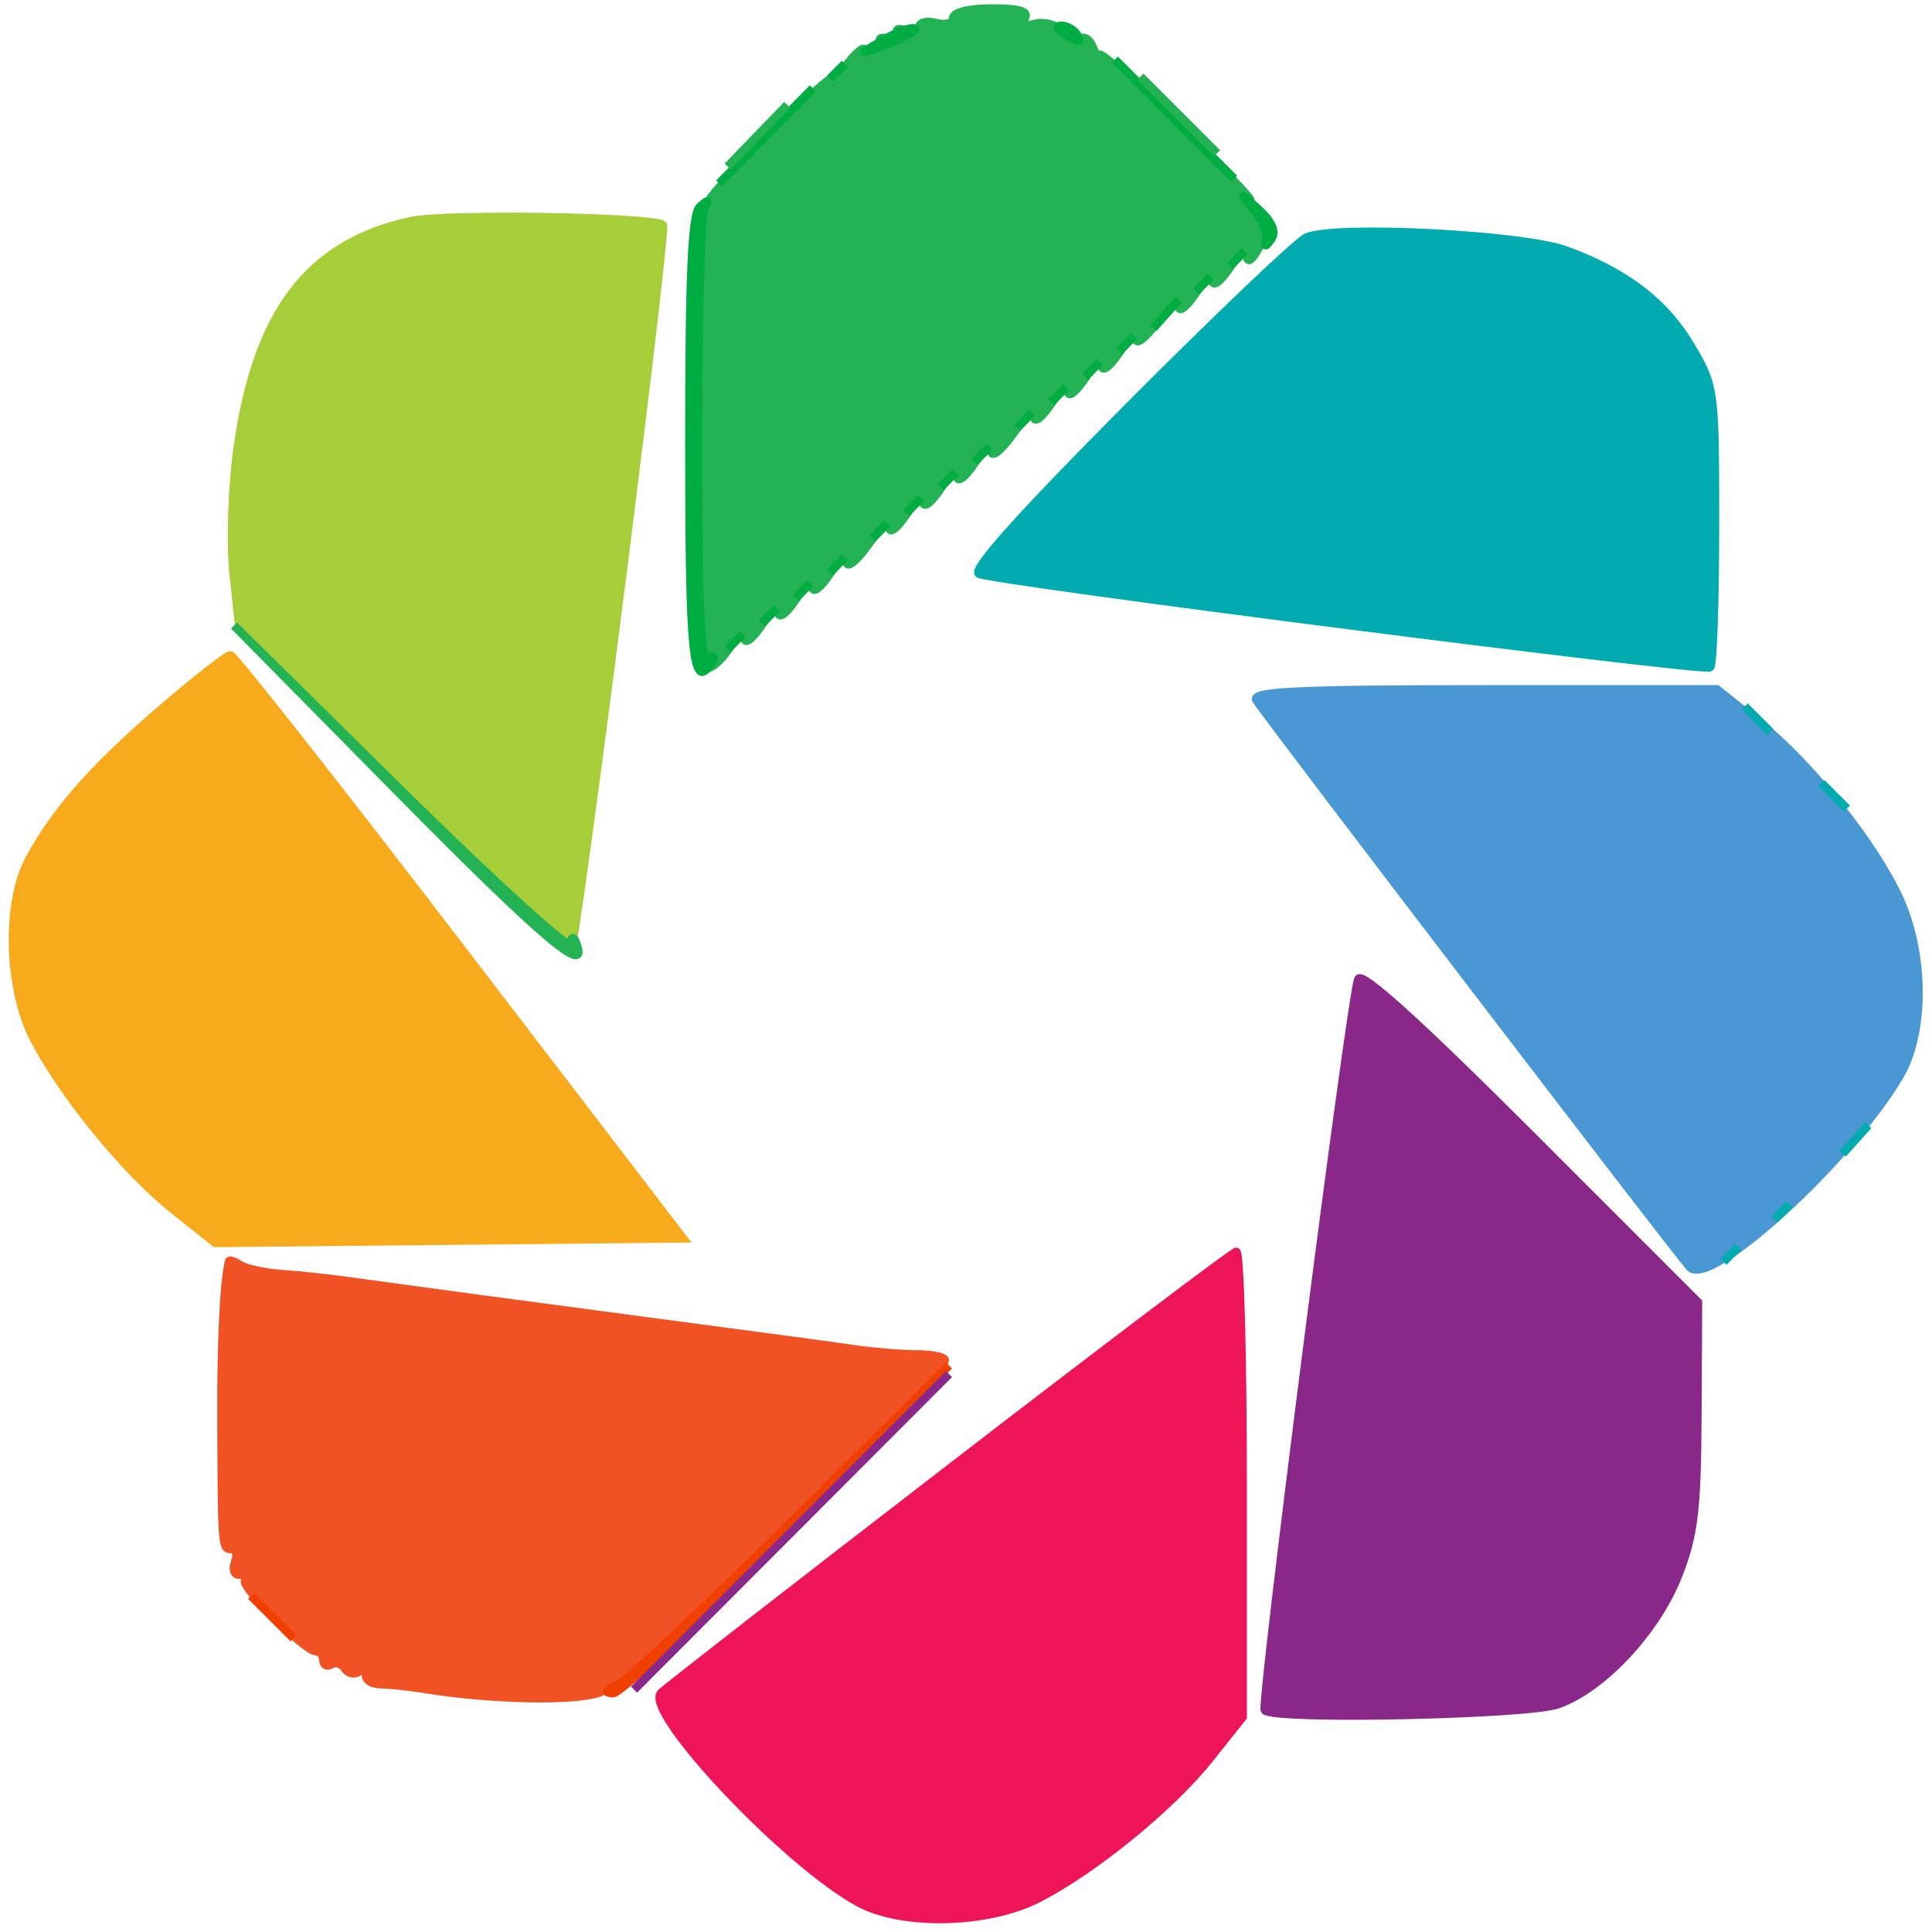
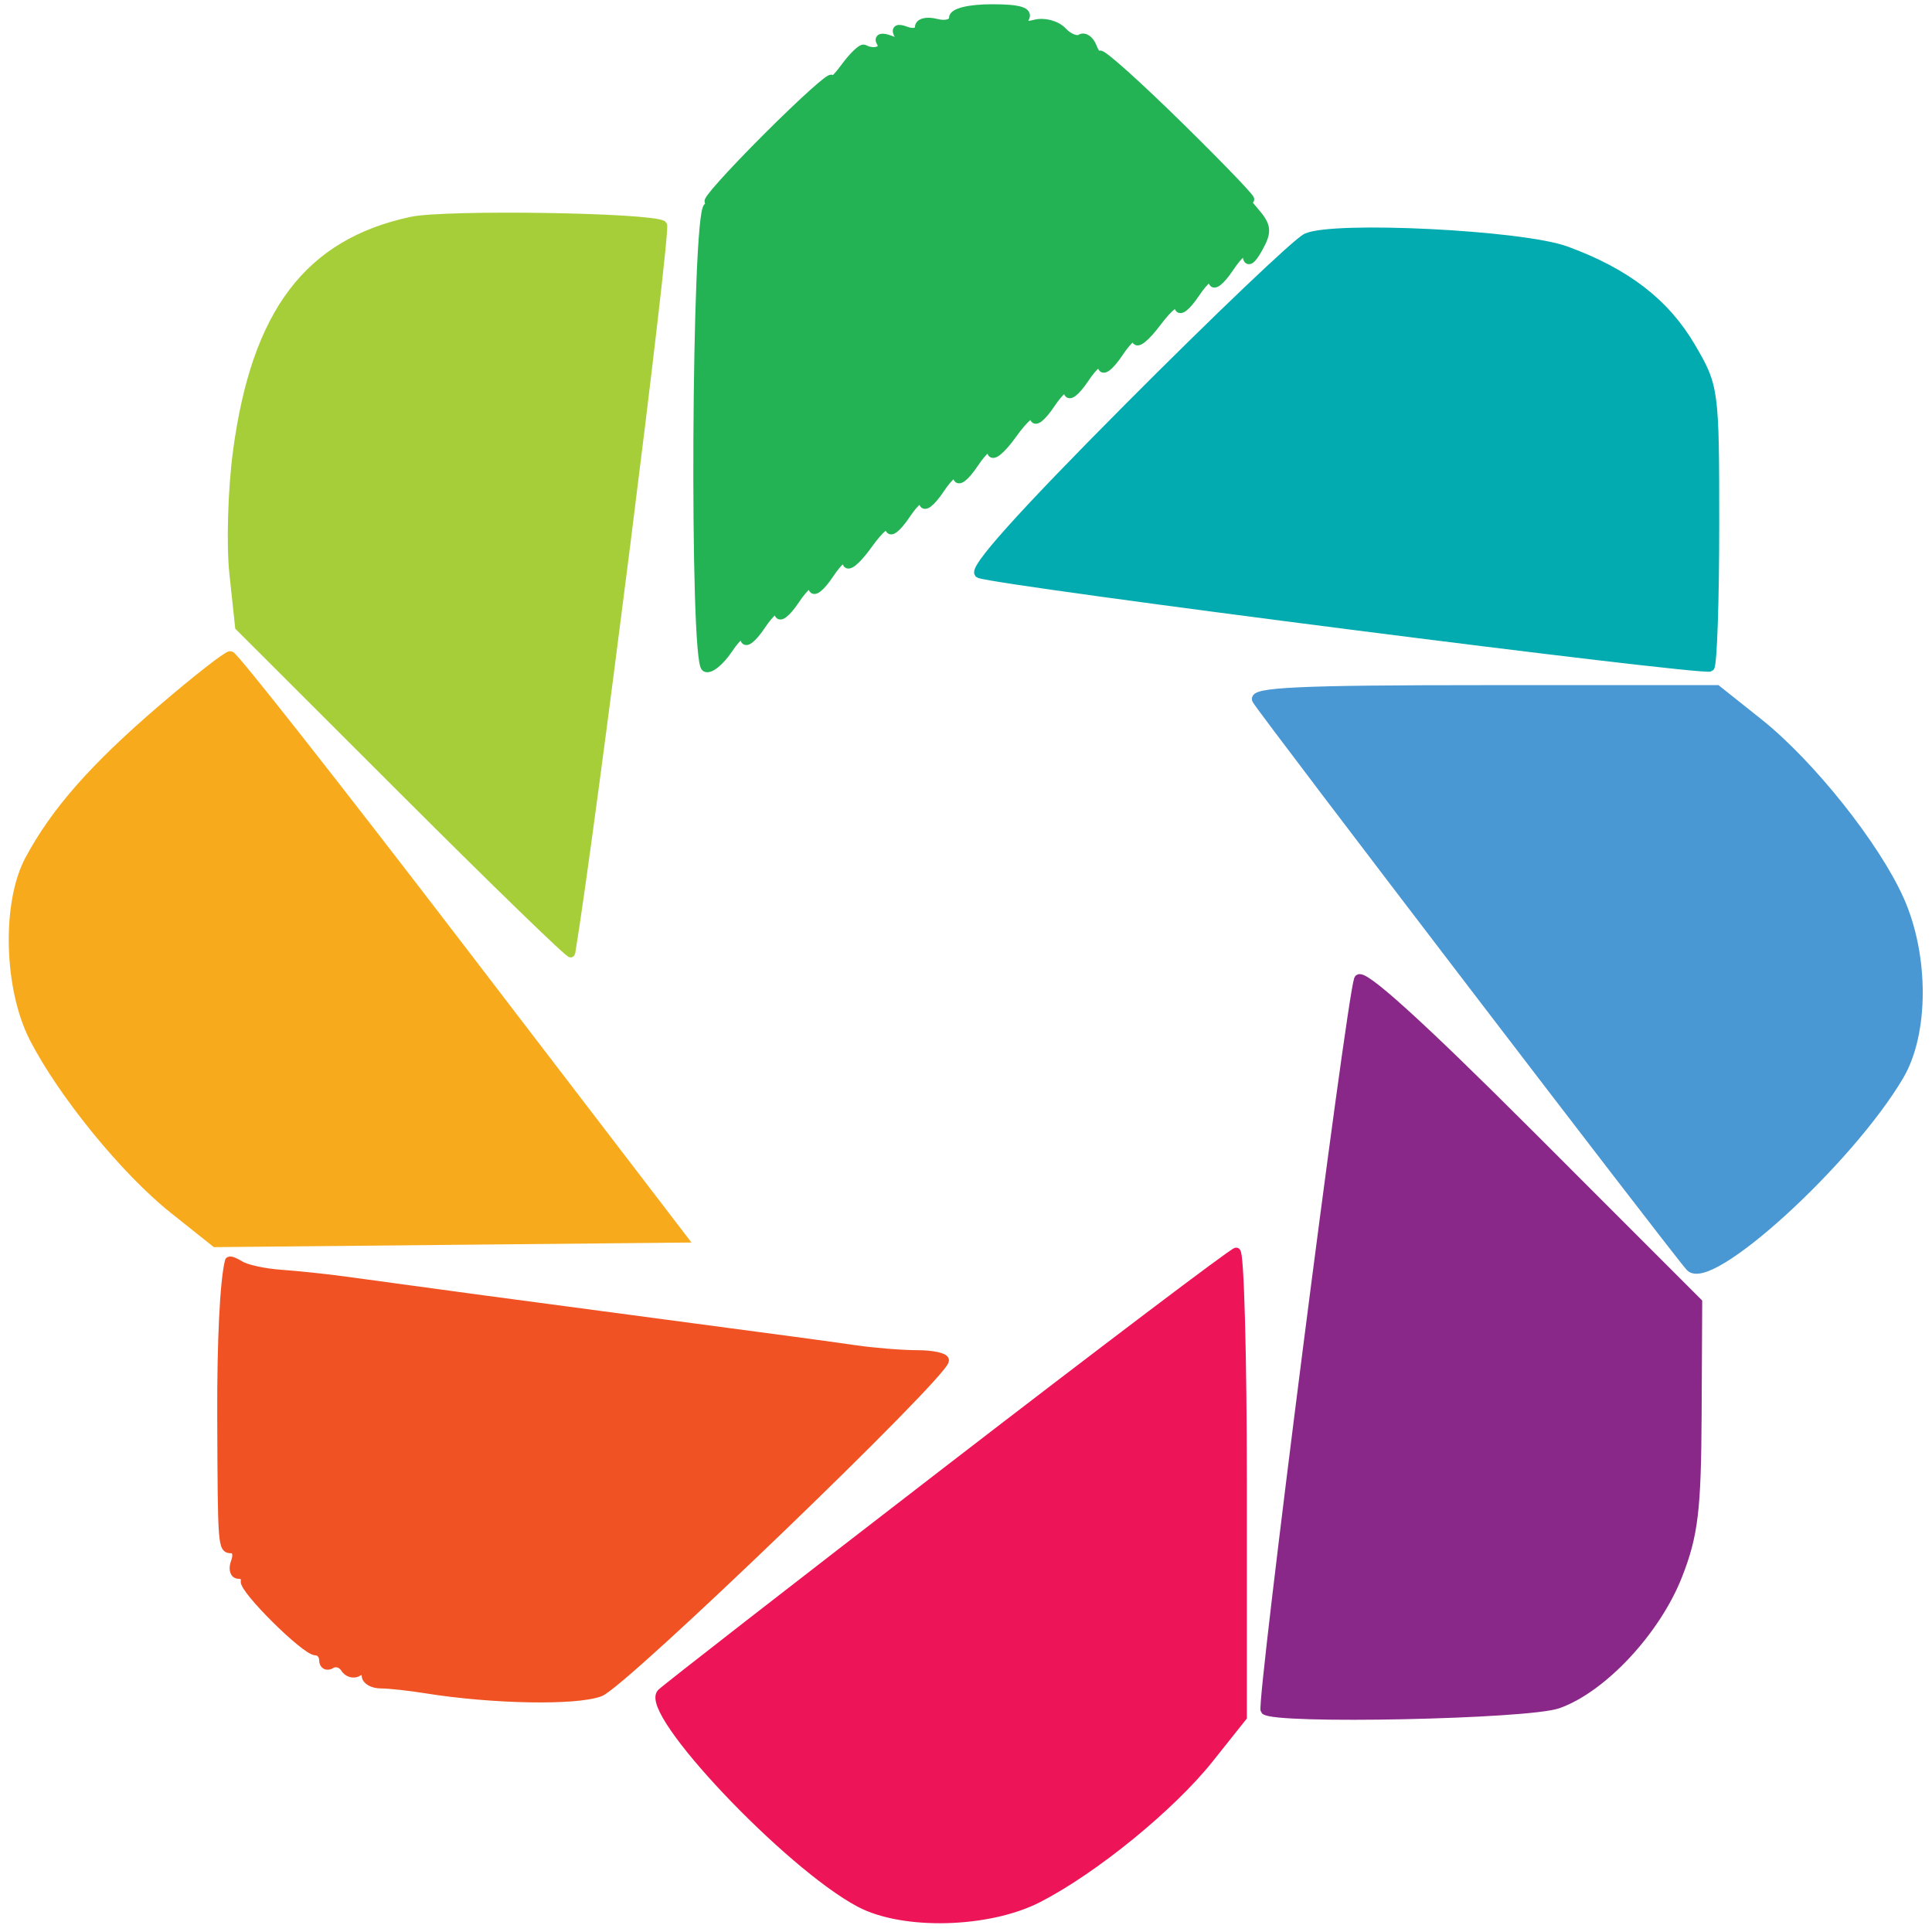
<svg xmlns="http://www.w3.org/2000/svg" version="1.0" width="227pt" height="227pt" viewBox="0 0 227 227" style="" preserveAspectRatio="xMidYMid meet">
  <g fill="#02ABAFFF" stroke="#02ABAFFF">
    <path d="M 153.500 27.914 C 152.400 28.420 142.974 37.401 132.554 47.873 C 119.863 60.626 114.085 67.081 115.054 67.424 C 117.852 68.413 200.371 78.962 200.932 78.402 C 201.245 78.090 201.500 70.559 201.500 61.667 C 201.500 45.754 201.456 45.425 198.695 40.728 C 195.650 35.548 191.046 32.009 184.000 29.432 C 178.835 27.543 156.701 26.441 153.500 27.914 " />
  </g>
  <g fill="#8A288AFF" stroke="#8A288AFF">
    <path d="M 159.594 115.049 C 158.621 117.884 148.073 200.407 148.615 200.949 C 149.777 202.113 179.518 201.494 183.071 200.231 C 188.317 198.368 194.609 191.617 197.161 185.116 C 199.021 180.374 199.375 177.438 199.432 166.256 L 199.500 153.012 179.796 133.305 C 166.678 120.185 159.925 114.083 159.594 115.049 " />
  </g>
  <g fill="#ED1557FF" stroke="#ED1557FF">
    <path d="M 111.597 172.545 C 93.500 186.493 78.244 198.356 77.695 198.905 C 75.526 201.074 92.537 219.087 101.000 223.583 C 106.129 226.307 116.147 226.046 122.000 223.035 C 128.564 219.658 137.599 212.289 142.086 206.654 L 146.000 201.739 146.000 174.369 C 146.000 159.316 145.663 147.041 145.250 147.092 C 144.838 147.142 129.694 158.596 111.597 172.545 " />
  </g>
  <g fill="#F7AA1BFF" stroke="#F7AA1BFF">
    <path d="M 18.925 83.375 C 11.010 90.171 6.465 95.342 3.433 101.000 C 0.691 106.119 0.944 116.129 3.965 122.000 C 7.346 128.572 14.713 137.601 20.366 142.102 L 25.300 146.031 52.771 145.766 L 80.241 145.500 54.017 111.250 C 39.594 92.413 27.468 77.000 27.071 77.000 C 26.674 77.000 23.008 79.869 18.925 83.375 " />
  </g>
  <g fill="#4998D3FF" stroke="#4998D3FF">
    <path d="M 147.626 82.250 C 148.610 83.901 196.919 147.099 198.559 148.879 C 200.880 151.398 217.259 136.455 223.183 126.415 C 226.142 121.399 226.157 112.317 223.217 105.721 C 220.385 99.368 212.730 89.752 206.654 84.914 L 201.739 81.000 174.310 81.000 C 152.637 81.000 147.038 81.262 147.626 82.250 " />
  </g>
  <g fill="#A6CE38FF" stroke="#A6CE38FF">
    <path d="M 48.326 25.973 C 36.238 28.570 30.071 36.720 27.881 52.994 C 27.277 57.481 27.084 63.962 27.452 67.396 L 28.121 73.640 47.560 93.060 C 58.252 103.742 67.037 112.260 67.082 111.990 C 69.377 98.210 78.394 26.743 77.877 26.424 C 76.347 25.478 52.334 25.112 48.326 25.973 " />
  </g>
  <g fill="#F05223FF" stroke="#F05223FF">
    <path d="M 26.923 148.191 C 26.335 150.551 25.990 157.596 26.025 166.500 C 26.085 181.868 26.095 182.000 27.213 182.000 C 27.763 182.000 27.955 182.675 27.638 183.500 C 27.322 184.325 27.499 185.000 28.031 185.000 C 28.564 185.000 28.904 185.338 28.786 185.750 C 28.517 186.692 35.881 194.000 37.100 194.000 C 37.595 194.000 38.000 194.477 38.000 195.059 C 38.000 195.641 38.419 195.859 38.931 195.543 C 39.443 195.226 40.149 195.432 40.500 196.000 C 40.851 196.568 41.557 196.774 42.069 196.457 C 42.581 196.141 43.000 196.331 43.000 196.879 C 43.000 197.427 43.788 197.879 44.750 197.882 C 45.713 197.886 48.075 198.142 50.000 198.452 C 57.851 199.715 67.655 199.897 70.500 198.832 C 73.232 197.810 111.000 161.439 111.000 159.831 C 111.000 159.452 109.538 159.141 107.750 159.139 C 105.963 159.137 102.700 158.875 100.500 158.557 C 98.300 158.239 94.925 157.773 93.000 157.522 C 91.075 157.271 87.700 156.821 85.500 156.522 C 83.300 156.223 79.925 155.773 78.000 155.522 C 76.075 155.271 72.700 154.821 70.500 154.522 C 68.300 154.223 64.925 153.773 63.000 153.522 C 59.615 153.080 55.310 152.500 48.000 151.500 C 46.075 151.237 42.700 150.777 40.500 150.478 C 38.300 150.179 34.925 149.824 33.000 149.689 C 31.075 149.553 28.938 149.091 28.250 148.662 C 27.563 148.233 26.965 148.021 26.923 148.191 " />
  </g>
  <g fill="#23B355FF" stroke="#23B355FF">
    <path d="M 112.000 2.117 C 112.000 2.741 111.118 3.003 110.000 2.710 C 108.900 2.423 108.000 2.643 108.000 3.201 C 108.000 3.758 107.302 3.946 106.448 3.618 C 105.434 3.229 105.144 3.425 105.612 4.181 C 106.095 4.962 105.769 5.125 104.612 4.681 C 103.593 4.290 103.144 4.424 103.507 5.011 C 104.055 5.898 102.743 6.386 101.519 5.750 C 101.255 5.613 100.242 6.582 99.269 7.903 C 98.296 9.225 97.585 9.870 97.689 9.335 C 97.794 8.801 94.388 11.855 90.121 16.121 C 85.855 20.388 82.804 23.794 83.342 23.689 C 83.881 23.585 83.799 23.864 83.160 24.309 C 81.751 25.292 81.490 77.567 82.891 78.432 C 83.380 78.735 84.606 77.749 85.615 76.241 C 86.657 74.683 87.459 74.128 87.474 74.956 C 87.488 75.757 88.388 75.082 89.474 73.456 C 90.560 71.830 91.460 71.155 91.474 71.956 C 91.488 72.757 92.388 72.082 93.474 70.456 C 94.560 68.830 95.460 68.155 95.474 68.956 C 95.488 69.757 96.388 69.082 97.474 67.456 C 98.610 65.754 99.460 65.136 99.476 66.000 C 99.491 66.825 100.627 65.925 102.000 64.000 C 103.373 62.075 104.498 61.155 104.498 61.956 C 104.499 62.757 105.388 62.082 106.474 60.456 C 107.560 58.830 108.460 58.155 108.474 58.956 C 108.488 59.757 109.388 59.082 110.474 57.456 C 111.560 55.830 112.460 55.155 112.474 55.956 C 112.488 56.757 113.388 56.082 114.474 54.456 C 115.610 52.754 116.460 52.136 116.476 53.000 C 116.491 53.825 117.627 52.925 119.000 51.000 C 120.373 49.075 121.498 48.155 121.498 48.956 C 121.499 49.757 122.388 49.082 123.474 47.456 C 124.560 45.830 125.460 45.155 125.474 45.956 C 125.488 46.757 126.388 46.082 127.474 44.456 C 128.560 42.830 129.460 42.155 129.474 42.956 C 129.488 43.757 130.388 43.082 131.474 41.456 C 132.560 39.830 133.460 39.100 133.474 39.834 C 133.488 40.567 134.619 39.667 135.986 37.834 C 137.354 36.000 138.479 35.155 138.486 35.956 C 138.494 36.757 139.388 36.082 140.474 34.456 C 141.560 32.830 142.460 32.155 142.474 32.956 C 142.488 33.757 143.388 33.082 144.474 31.456 C 145.644 29.704 146.473 29.111 146.509 30.000 C 146.548 30.950 147.045 30.645 147.865 29.167 C 148.977 27.162 148.902 26.540 147.330 24.745 C 146.323 23.596 146.077 22.994 146.781 23.406 C 147.486 23.819 143.886 20.046 138.781 15.021 C 133.677 9.997 129.375 6.141 129.223 6.453 C 129.070 6.766 128.685 6.344 128.368 5.516 C 128.050 4.689 127.415 4.244 126.955 4.528 C 126.496 4.812 125.544 4.427 124.839 3.673 C 124.135 2.919 122.688 2.530 121.623 2.809 C 120.328 3.148 119.924 2.932 120.403 2.158 C 120.905 1.345 119.757 1.000 116.559 1.000 C 113.869 1.000 112.000 1.458 112.000 2.117 " />
  </g>
-   <g fill="#00AD43FF" stroke="#00AD43FF">
-     <path d="M 82.250 24.287 C 81.309 25.125 81.000 32.020 81.000 52.200 C 81.000 77.156 81.425 81.357 83.595 77.845 C 84.038 77.130 83.870 76.962 83.155 77.405 C 82.293 77.937 82.002 71.443 82.008 51.809 C 82.013 37.339 82.350 24.977 82.758 24.337 C 83.308 23.476 83.176 23.463 82.250 24.287 " />
-   </g>
-   <g fill="#23B355FF" stroke="#23B355FF">
-     <path d="M 46.935 93.195 C 63.891 110.377 69.428 115.049 67.632 110.658 C 67.350 109.971 67.126 110.105 67.079 110.990 C 67.036 111.810 58.113 103.710 47.250 92.990 L 27.500 73.500 46.935 93.195 " />
-   </g>
-   <g fill="#EF4000FF" stroke="#EF4000FF">
-     <path d="M 93.000 178.806 C 82.825 188.904 73.600 197.550 72.500 198.020 C 71.130 198.604 70.981 198.893 72.027 198.937 C 72.866 198.971 82.091 190.325 92.527 179.723 L 111.500 160.446 93.000 178.806 " />
-   </g>
-   <g fill="#8A288AFF" stroke="#8A288AFF">
-     <path d="M 93.000 179.987 L 74.500 198.522 93.000 179.987 L 111.500 161.452 93.000 179.987 " />
-   </g>
-   <g fill="#00AD43FF" stroke="#00AD43FF">
-     <path d="M 138.000 14.000 L 145.000 21.000 138.000 14.000 L 131.000 7.000 138.000 14.000 " />
-   </g>
-   <g fill="#00AD43FF" stroke="#00AD43FF">
-     <path d="M 90.000 15.961 L 84.500 21.551 90.000 15.961 L 95.500 10.370 90.000 15.961 " />
-   </g>
-   <g fill="#23B355FF" stroke="#23B355FF">
-     <path d="M 138.500 13.500 L 143.000 18.000 138.500 13.500 L 134.000 9.000 138.500 13.500 " />
-   </g>
-   <g fill="#23B355FF" stroke="#23B355FF">
-     <path d="M 89.000 15.942 L 85.500 19.562 89.000 15.942 L 92.500 12.323 89.000 15.942 " />
-   </g>
-   <g fill="#00AD43FF" stroke="#00AD43FF">
-     <path d="M 103.629 4.792 C 100.775 6.490 100.780 6.492 104.528 5.050 C 106.602 4.252 107.894 3.484 107.399 3.342 C 106.905 3.201 105.208 3.853 103.629 4.792 " />
-   </g>
-   <g fill="#00AD43FF" stroke="#00AD43FF">
-     <path d="M 147.329 24.625 C 148.294 25.794 148.952 27.328 148.792 28.035 C 148.559 29.061 148.676 29.066 149.371 28.060 C 149.945 27.229 149.446 26.065 147.908 24.649 C 145.587 22.511 145.584 22.511 147.329 24.625 " />
-   </g>
-   <g fill="#EF4000FF" stroke="#EF4000FF">
-     <path d="M 32.000 190.000 L 34.500 192.500 32.000 190.000 L 29.500 187.500 32.000 190.000 " />
-   </g>
-   <g fill="#00AD43FF" stroke="#00AD43FF">
-     <path d="M 137.000 36.888 L 135.500 38.563 137.000 36.888 L 138.500 35.212 137.000 36.888 " />
-   </g>
-   <g fill="#02ABAFFF" stroke="#02ABAFFF">
-     <path d="M 218.000 133.888 L 216.500 135.563 218.000 133.888 L 219.500 132.212 218.000 133.888 " />
-   </g>
-   <g fill="#00AD43FF" stroke="#00AD43FF">
-     <path d="M 86.378 75.378 L 85.500 76.256 86.378 75.378 L 87.256 74.500 86.378 75.378 " />
-   </g>
-   <g fill="#00AD43FF" stroke="#00AD43FF">
-     <path d="M 90.378 72.378 L 89.500 73.256 90.378 72.378 L 91.256 71.500 90.378 72.378 " />
-   </g>
-   <g fill="#00AD43FF" stroke="#00AD43FF">
-     <path d="M 94.378 69.378 L 93.500 70.256 94.378 69.378 L 95.256 68.500 94.378 69.378 " />
-   </g>
-   <g fill="#00AD43FF" stroke="#00AD43FF">
-     <path d="M 98.378 66.378 L 97.500 67.256 98.378 66.378 L 99.256 65.500 98.378 66.378 " />
-   </g>
-   <g fill="#00AD43FF" stroke="#00AD43FF">
-     <path d="M 103.378 62.378 L 102.500 63.256 103.378 62.378 L 104.256 61.500 103.378 62.378 " />
-   </g>
-   <g fill="#00AD43FF" stroke="#00AD43FF">
-     <path d="M 107.378 59.378 L 106.500 60.256 107.378 59.378 L 108.256 58.500 107.378 59.378 " />
-   </g>
-   <g fill="#00AD43FF" stroke="#00AD43FF">
-     <path d="M 111.378 56.378 L 110.500 57.256 111.378 56.378 L 112.256 55.500 111.378 56.378 " />
-   </g>
-   <g fill="#00AD43FF" stroke="#00AD43FF">
-     <path d="M 115.378 53.378 L 114.500 54.256 115.378 53.378 L 116.256 52.500 115.378 53.378 " />
-   </g>
-   <g fill="#00AD43FF" stroke="#00AD43FF">
-     <path d="M 120.378 49.378 L 119.500 50.256 120.378 49.378 L 121.256 48.500 120.378 49.378 " />
-   </g>
-   <g fill="#00AD43FF" stroke="#00AD43FF">
-     <path d="M 124.378 46.378 L 123.500 47.256 124.378 46.378 L 125.256 45.500 124.378 46.378 " />
-   </g>
-   <g fill="#00AD43FF" stroke="#00AD43FF">
-     <path d="M 128.378 43.378 L 127.500 44.256 128.378 43.378 L 129.256 42.500 128.378 43.378 " />
-   </g>
-   <g fill="#00AD43FF" stroke="#00AD43FF">
-     <path d="M 132.378 40.378 L 131.500 41.256 132.378 40.378 L 133.256 39.500 132.378 40.378 " />
-   </g>
-   <g fill="#00AD43FF" stroke="#00AD43FF">
-     <path d="M 141.378 33.378 L 140.500 34.256 141.378 33.378 L 142.256 32.500 141.378 33.378 " />
-   </g>
-   <g fill="#00AD43FF" stroke="#00AD43FF">
-     <path d="M 145.378 30.378 L 144.500 31.256 145.378 30.378 L 146.256 29.500 145.378 30.378 " />
-   </g>
-   <g fill="#00AD43FF" stroke="#00AD43FF">
-     <path d="M 98.378 8.378 L 97.500 9.256 98.378 8.378 L 99.256 7.500 98.378 8.378 " />
-   </g>
-   <g fill="#00AD43FF" stroke="#00AD43FF">
-     <path d="M 125.387 4.157 C 126.776 4.963 127.090 4.955 126.578 4.126 C 126.195 3.507 125.346 3.014 124.691 3.030 C 124.036 3.047 124.349 3.554 125.387 4.157 " />
-   </g>
-   <g fill="#02ABAFFF" stroke="#02ABAFFF">
-     <path d="M 203.378 147.378 L 202.500 148.256 203.378 147.378 L 204.256 146.500 203.378 147.378 " />
-   </g>
-   <g fill="#02ABAFFF" stroke="#02ABAFFF">
-     <path d="M 209.378 142.378 L 208.500 143.256 209.378 142.378 L 210.256 141.500 209.378 142.378 " />
-   </g>
-   <g fill="#02ABAFFF" stroke="#02ABAFFF">
-     <path d="M 215.500 93.500 L 217.000 95.000 215.500 93.500 L 214.000 92.000 215.500 93.500 " />
-   </g>
-   <g fill="#02ABAFFF" stroke="#02ABAFFF">
-     <path d="M 206.500 84.500 L 208.000 86.000 206.500 84.500 L 205.000 83.000 206.500 84.500 " />
-   </g>
</svg>
